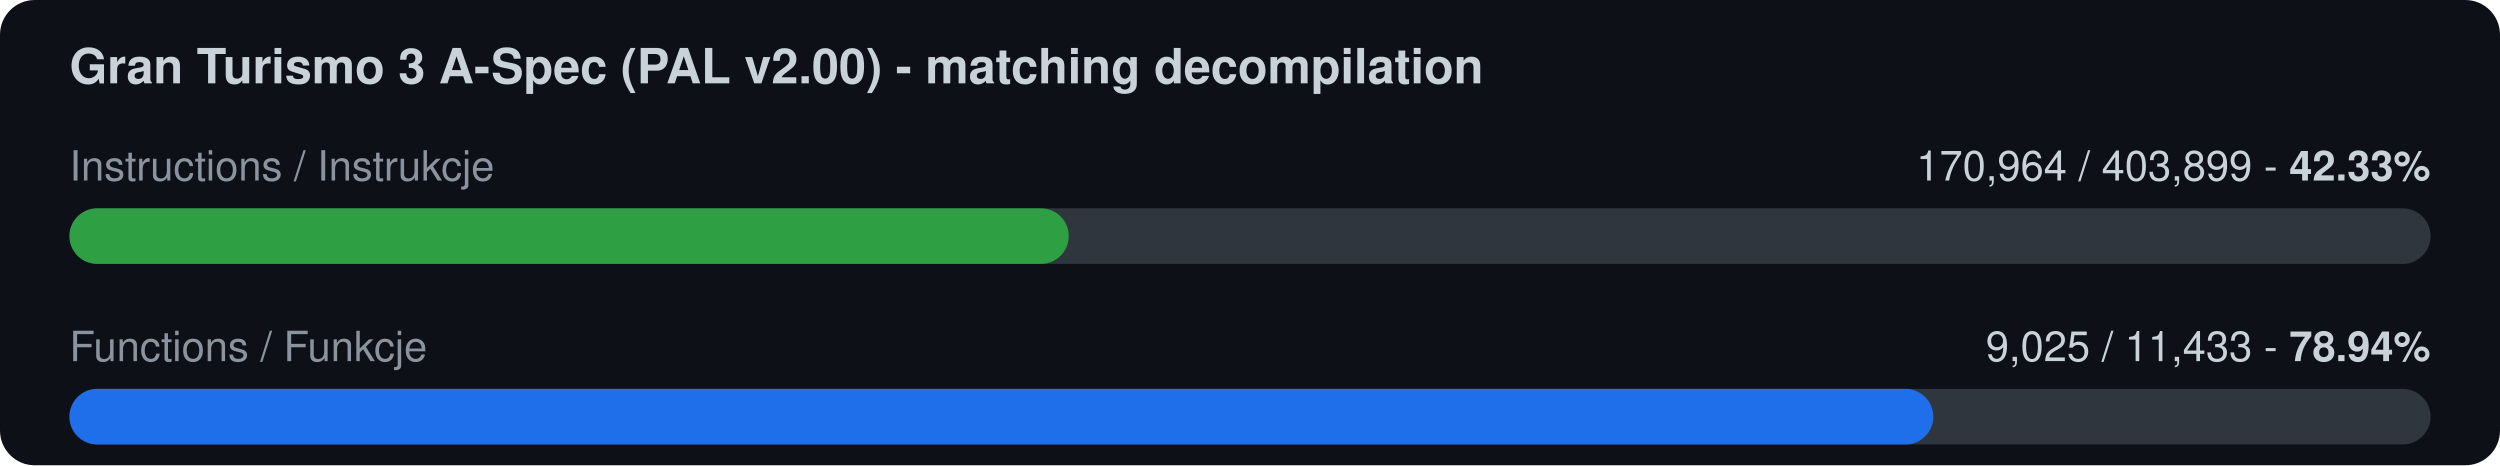
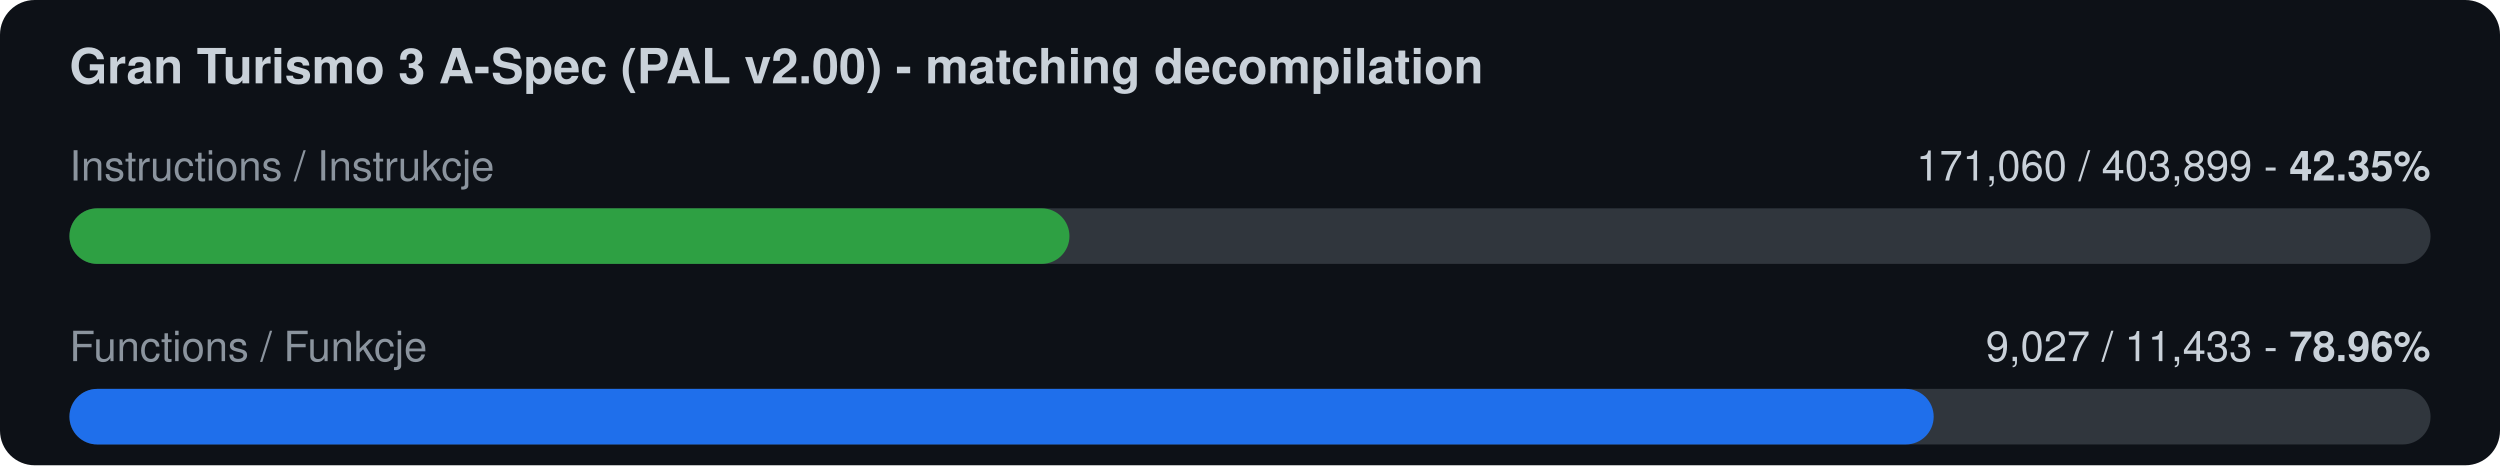
<svg xmlns="http://www.w3.org/2000/svg" width="720" height="134" viewBox="0 0 720 134">
  <rect width="720" height="134" rx="10" fill="#0d1117" />
  <text x="20" y="24" font-family="-apple-system,Segoe UI,Helvetica,Arial,sans-serif" font-size="14" font-weight="600" fill="#c9d1d9">Gran Turismo 3 A-Spec (PAL v2.00) - matching decompilation</text>
  <text x="20" y="52" font-family="-apple-system,Segoe UI,Helvetica,Arial,sans-serif" font-size="12" fill="#8b949e">Instructions / Instrukcje</text>
-   <text x="700" y="52" font-family="-apple-system,Segoe UI,Helvetica,Arial,sans-serif" font-size="12" fill="#c9d1d9" text-anchor="end">170,964 / 403,899  -  <tspan font-weight="700">42.33%</tspan>
+   <text x="700" y="52" font-family="-apple-system,Segoe UI,Helvetica,Arial,sans-serif" font-size="12" fill="#c9d1d9" text-anchor="end">171,060 / 403,899  -  <tspan font-weight="700">42.35%</tspan>
  </text>
  <rect x="20" y="60" width="680" height="16" rx="8" fill="#30363d" />
-   <rect x="20" y="60" width="287.8" height="16" rx="8" fill="#2ea043" />
+   <rect x="20" y="60" width="288.0" height="16" rx="8" fill="#2ea043" />
  <text x="20" y="104" font-family="-apple-system,Segoe UI,Helvetica,Arial,sans-serif" font-size="12" fill="#8b949e">Functions / Funkcje</text>
-   <text x="700" y="104" font-family="-apple-system,Segoe UI,Helvetica,Arial,sans-serif" font-size="12" fill="#c9d1d9" text-anchor="end">9,025 / 11,433  -  <tspan font-weight="700">78.94%</tspan>
+   <text x="700" y="104" font-family="-apple-system,Segoe UI,Helvetica,Arial,sans-serif" font-size="12" fill="#c9d1d9" text-anchor="end">9,027 / 11,433  -  <tspan font-weight="700">78.96%</tspan>
  </text>
  <rect x="20" y="112" width="680" height="16" rx="8" fill="#30363d" />
-   <rect x="20" y="112" width="536.8" height="16" rx="8" fill="#1f6feb" />
+   <rect x="20" y="112" width="536.9" height="16" rx="8" fill="#1f6feb" />
</svg>
